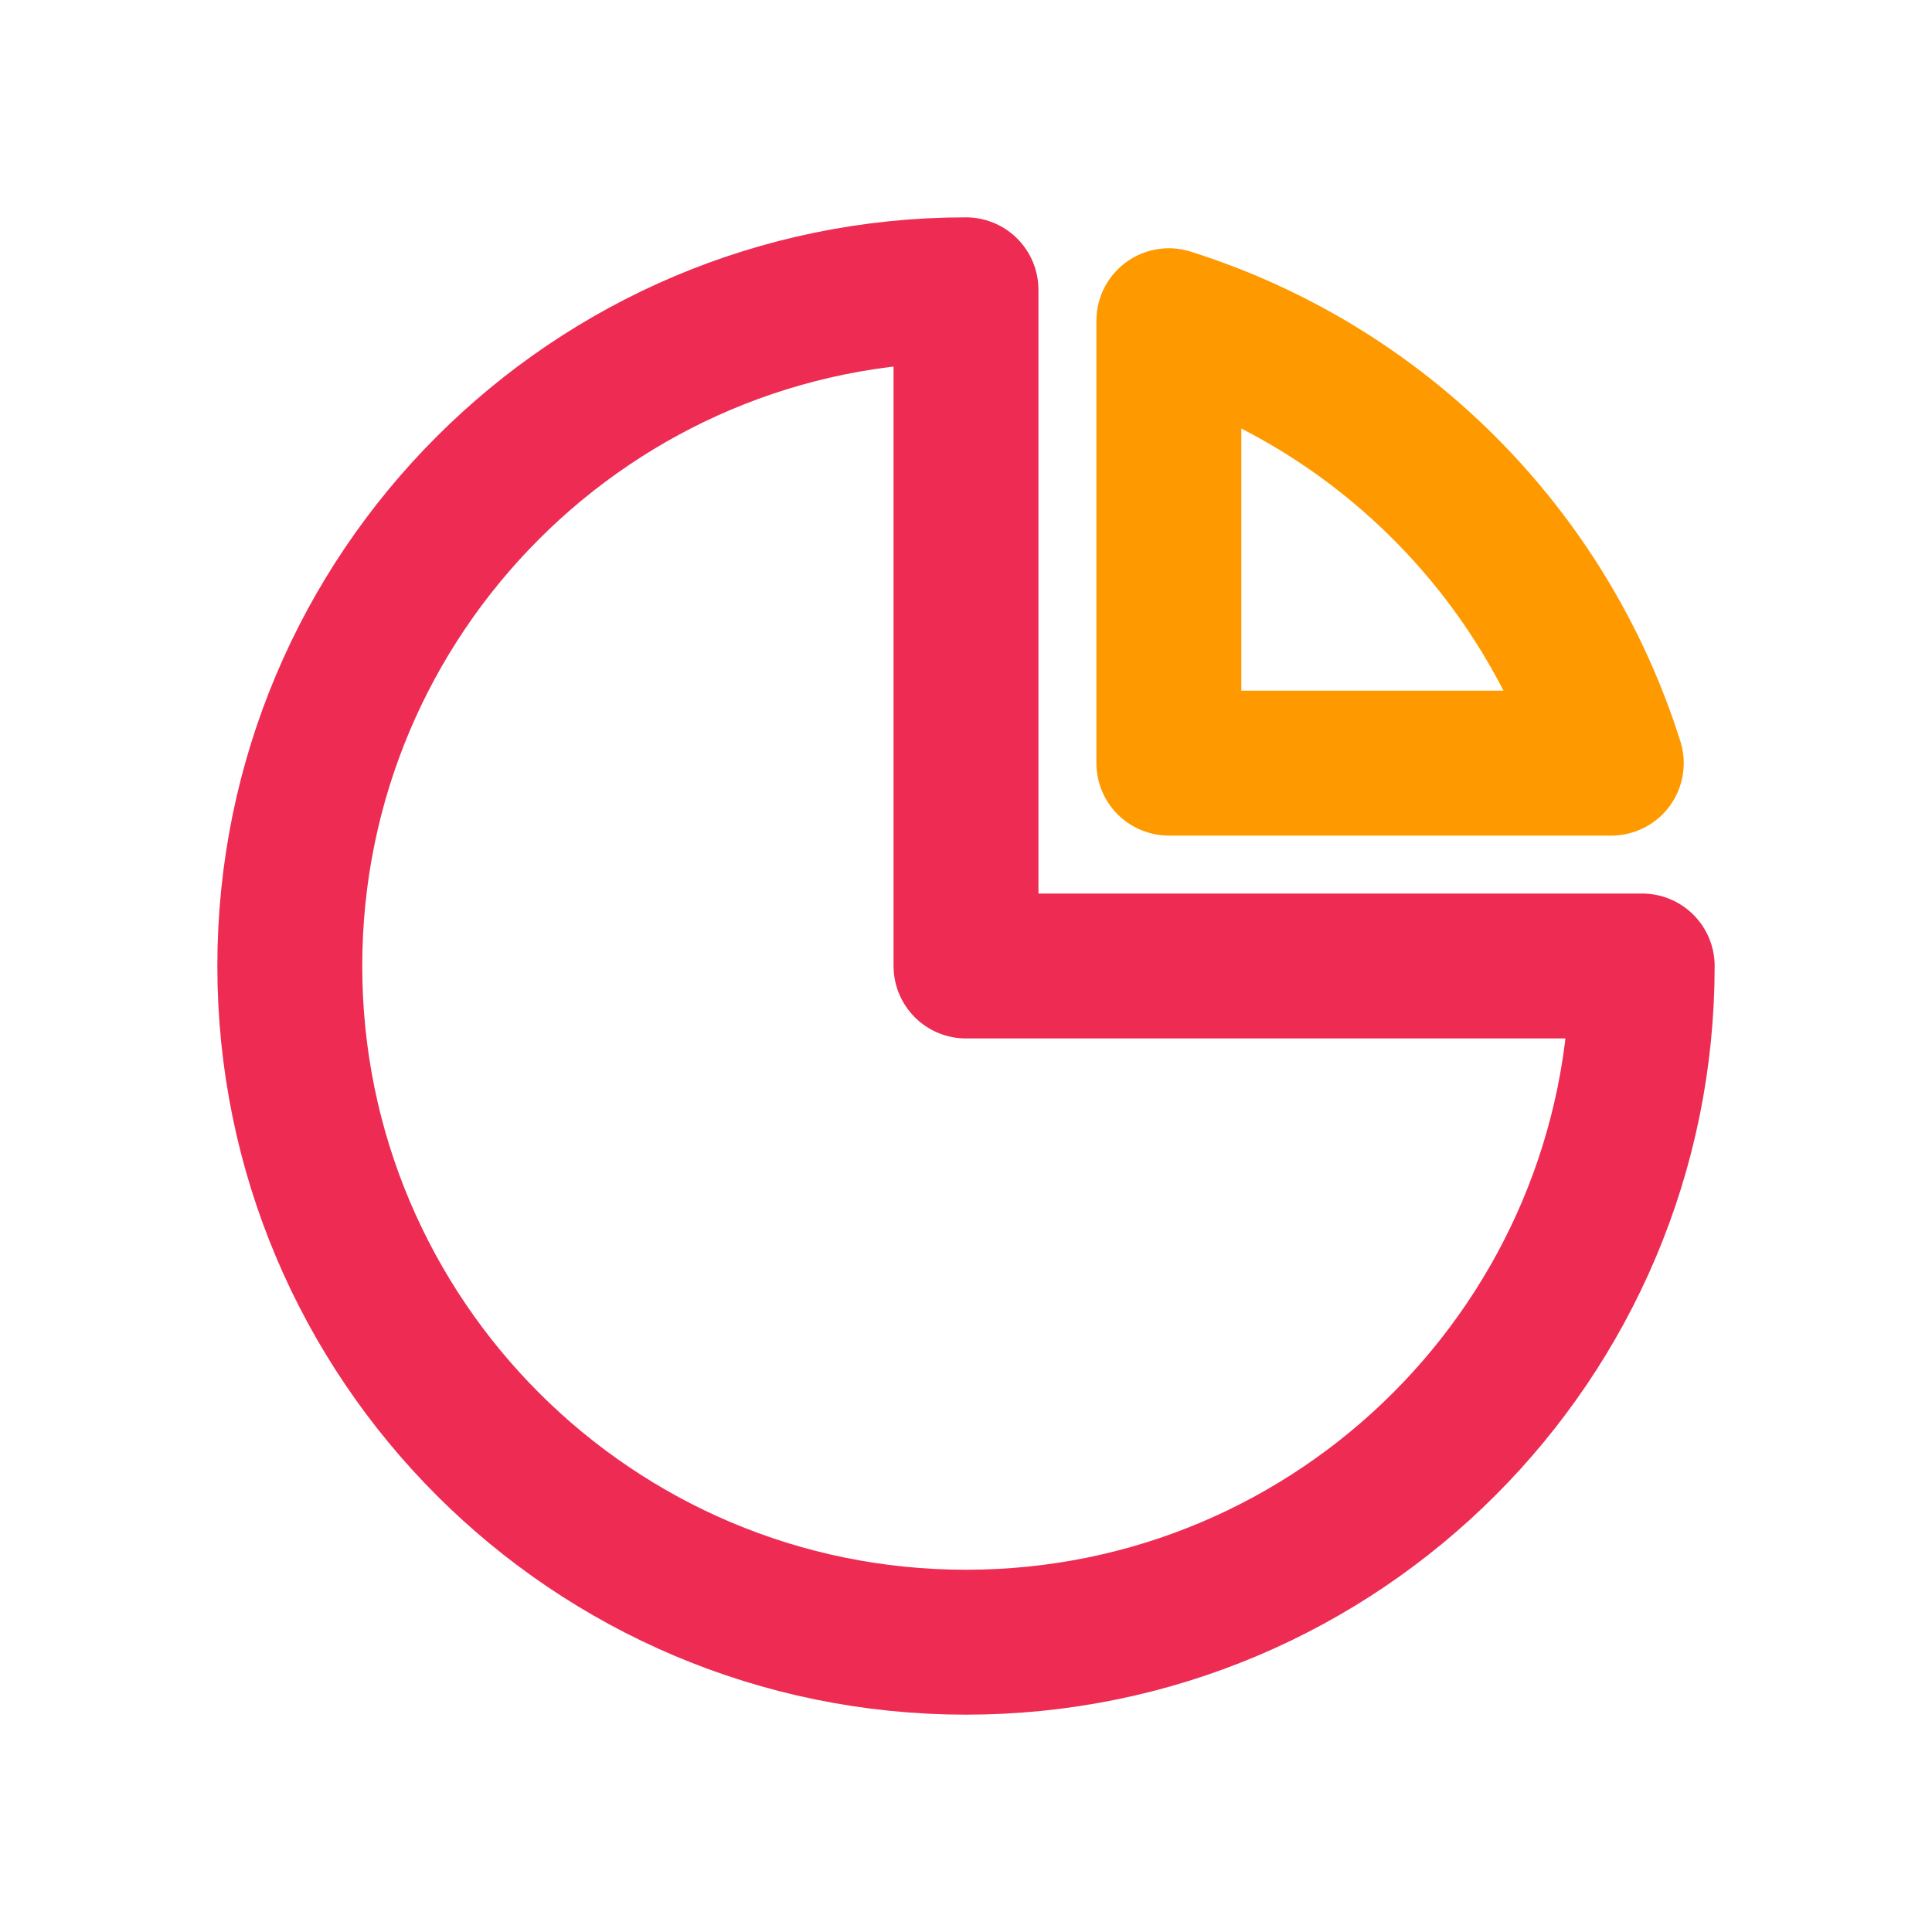
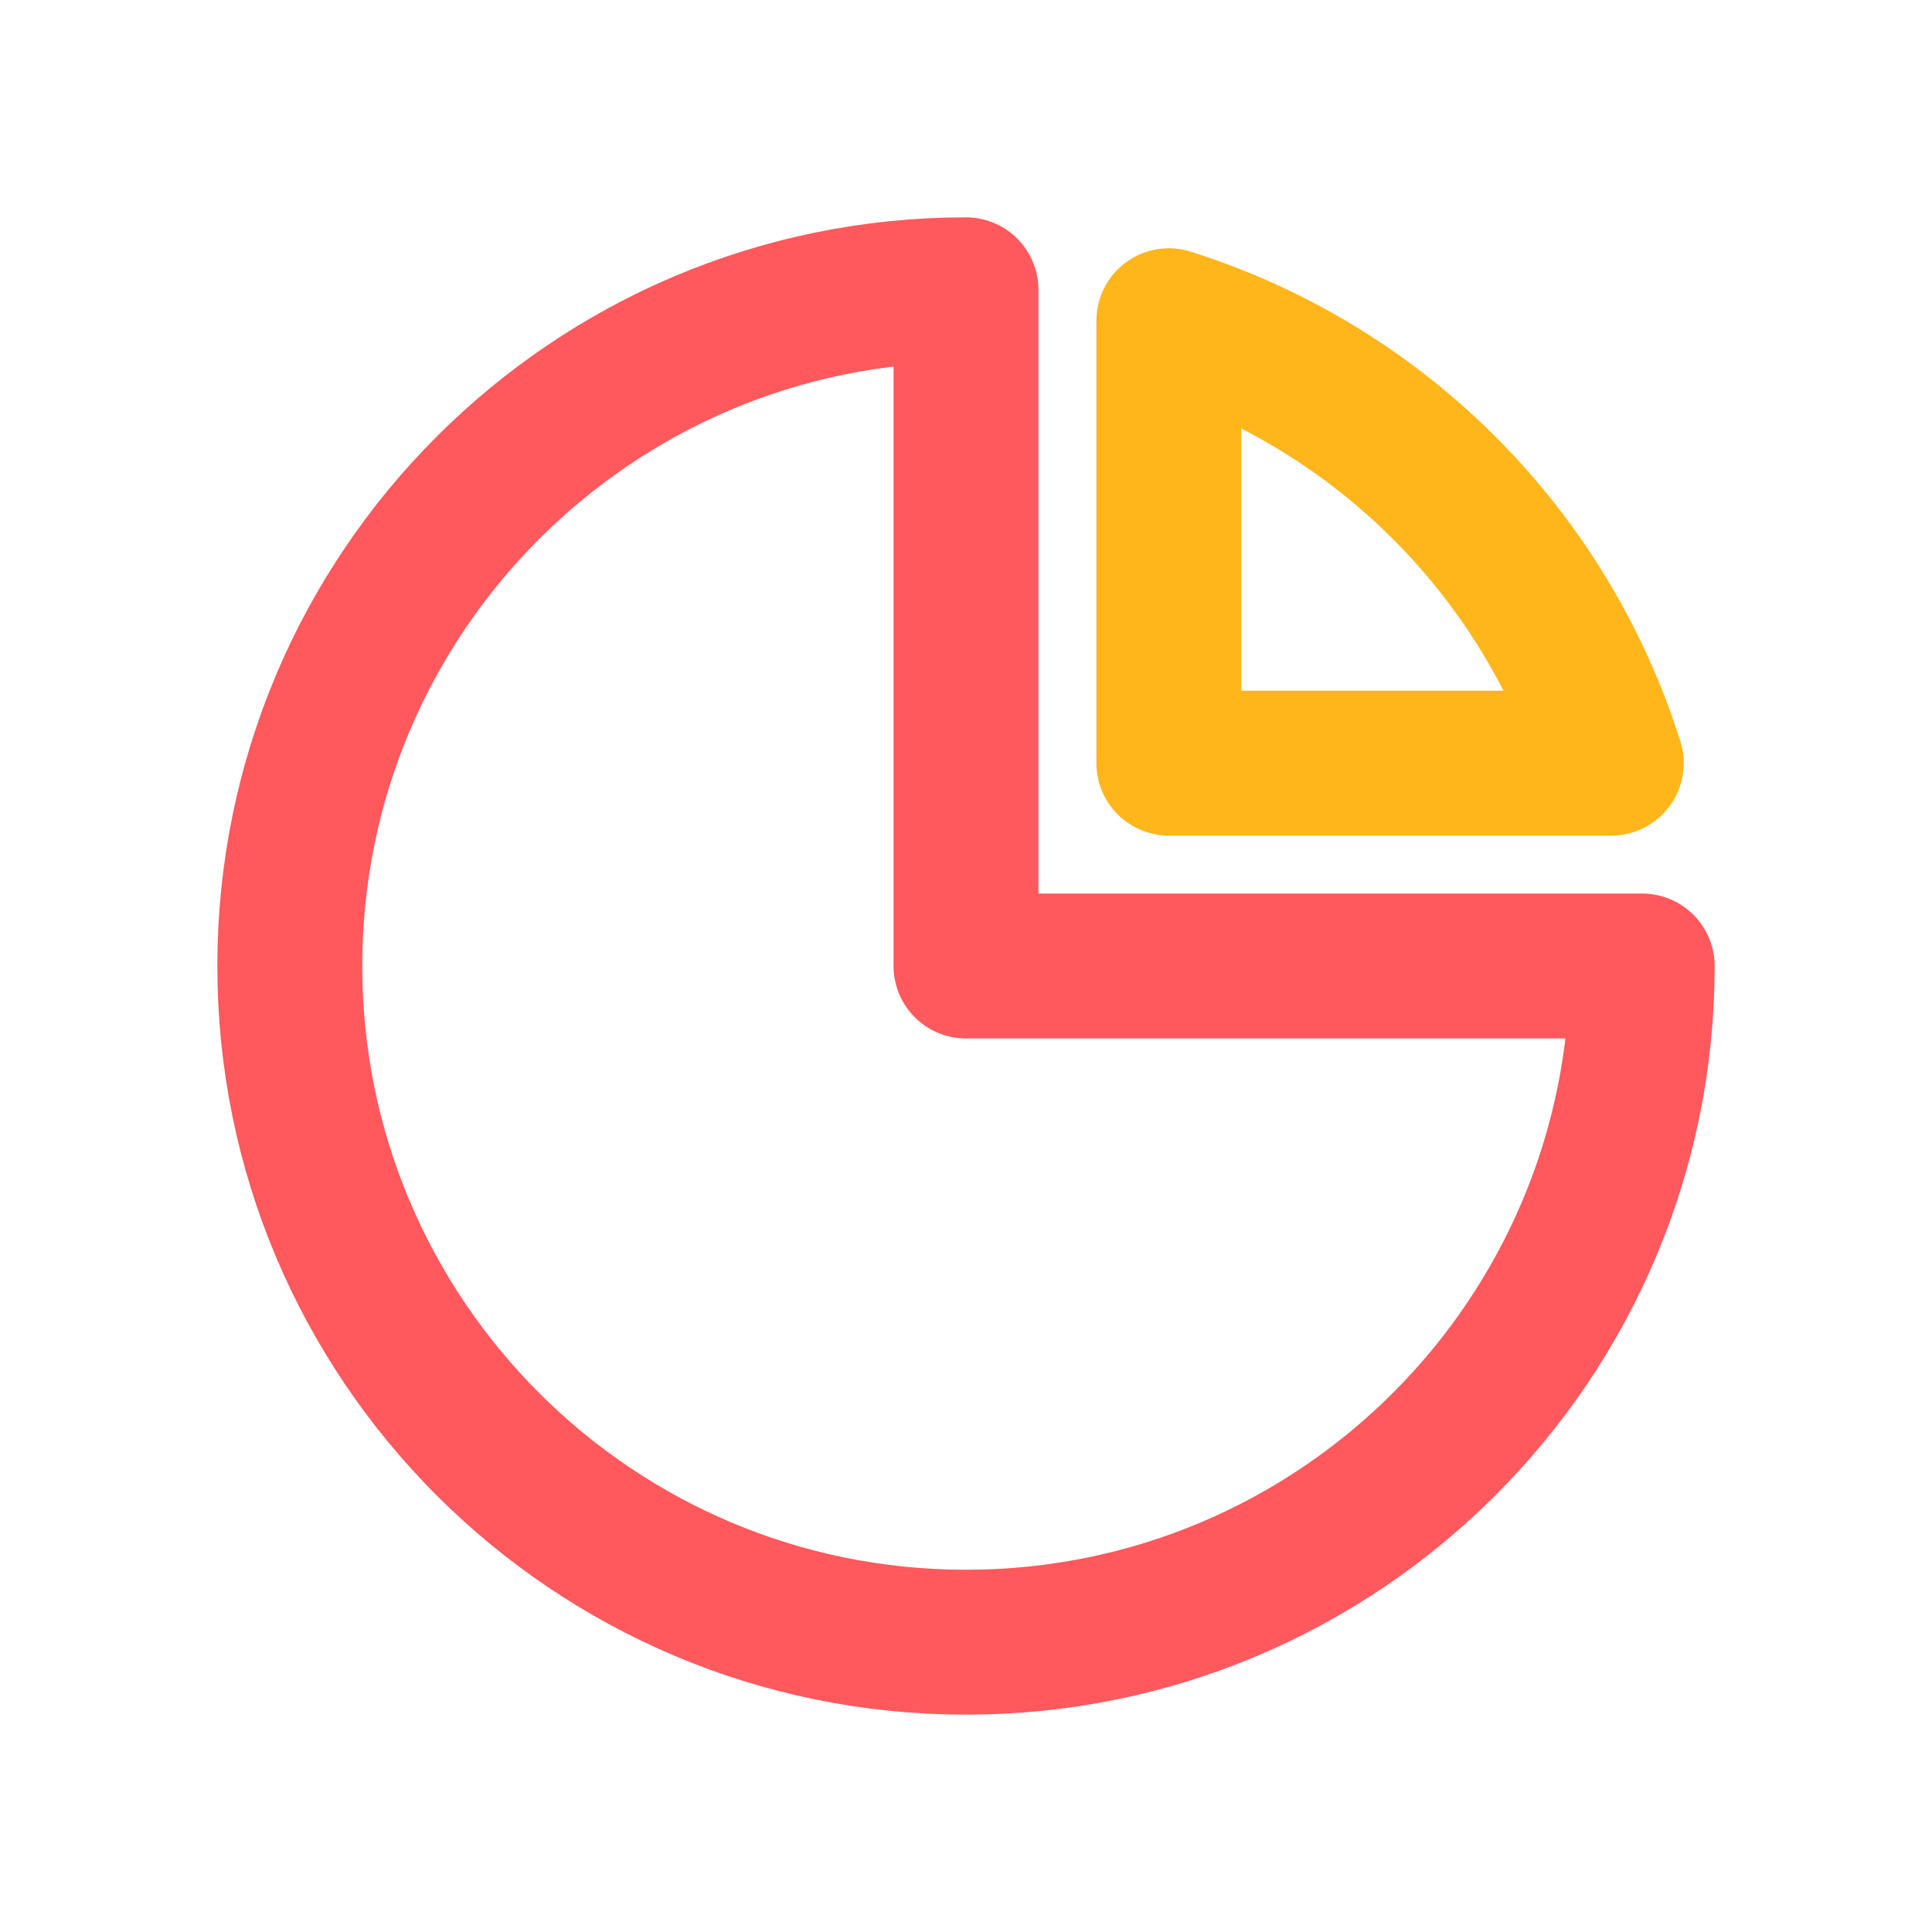
<svg xmlns="http://www.w3.org/2000/svg" width="128px" height="128px" fill="none" viewBox="0 0 40 40">
-   <path d="M34 20c0 7.732-6.268 14-14 14S6 27.732 6 20 12.268 6 20 6v14h14z" stroke="#EE2C53" stroke-width="3" stroke-linecap="round" stroke-linejoin="round" />
-   <path d="M33.36 15.8H24.2V6.64a14.033 14.033 0 019.16 9.16z" stroke="#ff9900" stroke-width="3" stroke-linecap="round" stroke-linejoin="round" />
+   <path d="M34 20c0 7.732-6.268 14-14 14S6 27.732 6 20 12.268 6 20 6v14h14z" stroke="#ff585d" stroke-width="3" stroke-linecap="round" stroke-linejoin="round" />
+   <path d="M33.36 15.8H24.2V6.64a14.033 14.033 0 019.16 9.16z" stroke="#ffb61b" stroke-width="3" stroke-linecap="round" stroke-linejoin="round" />
</svg>
